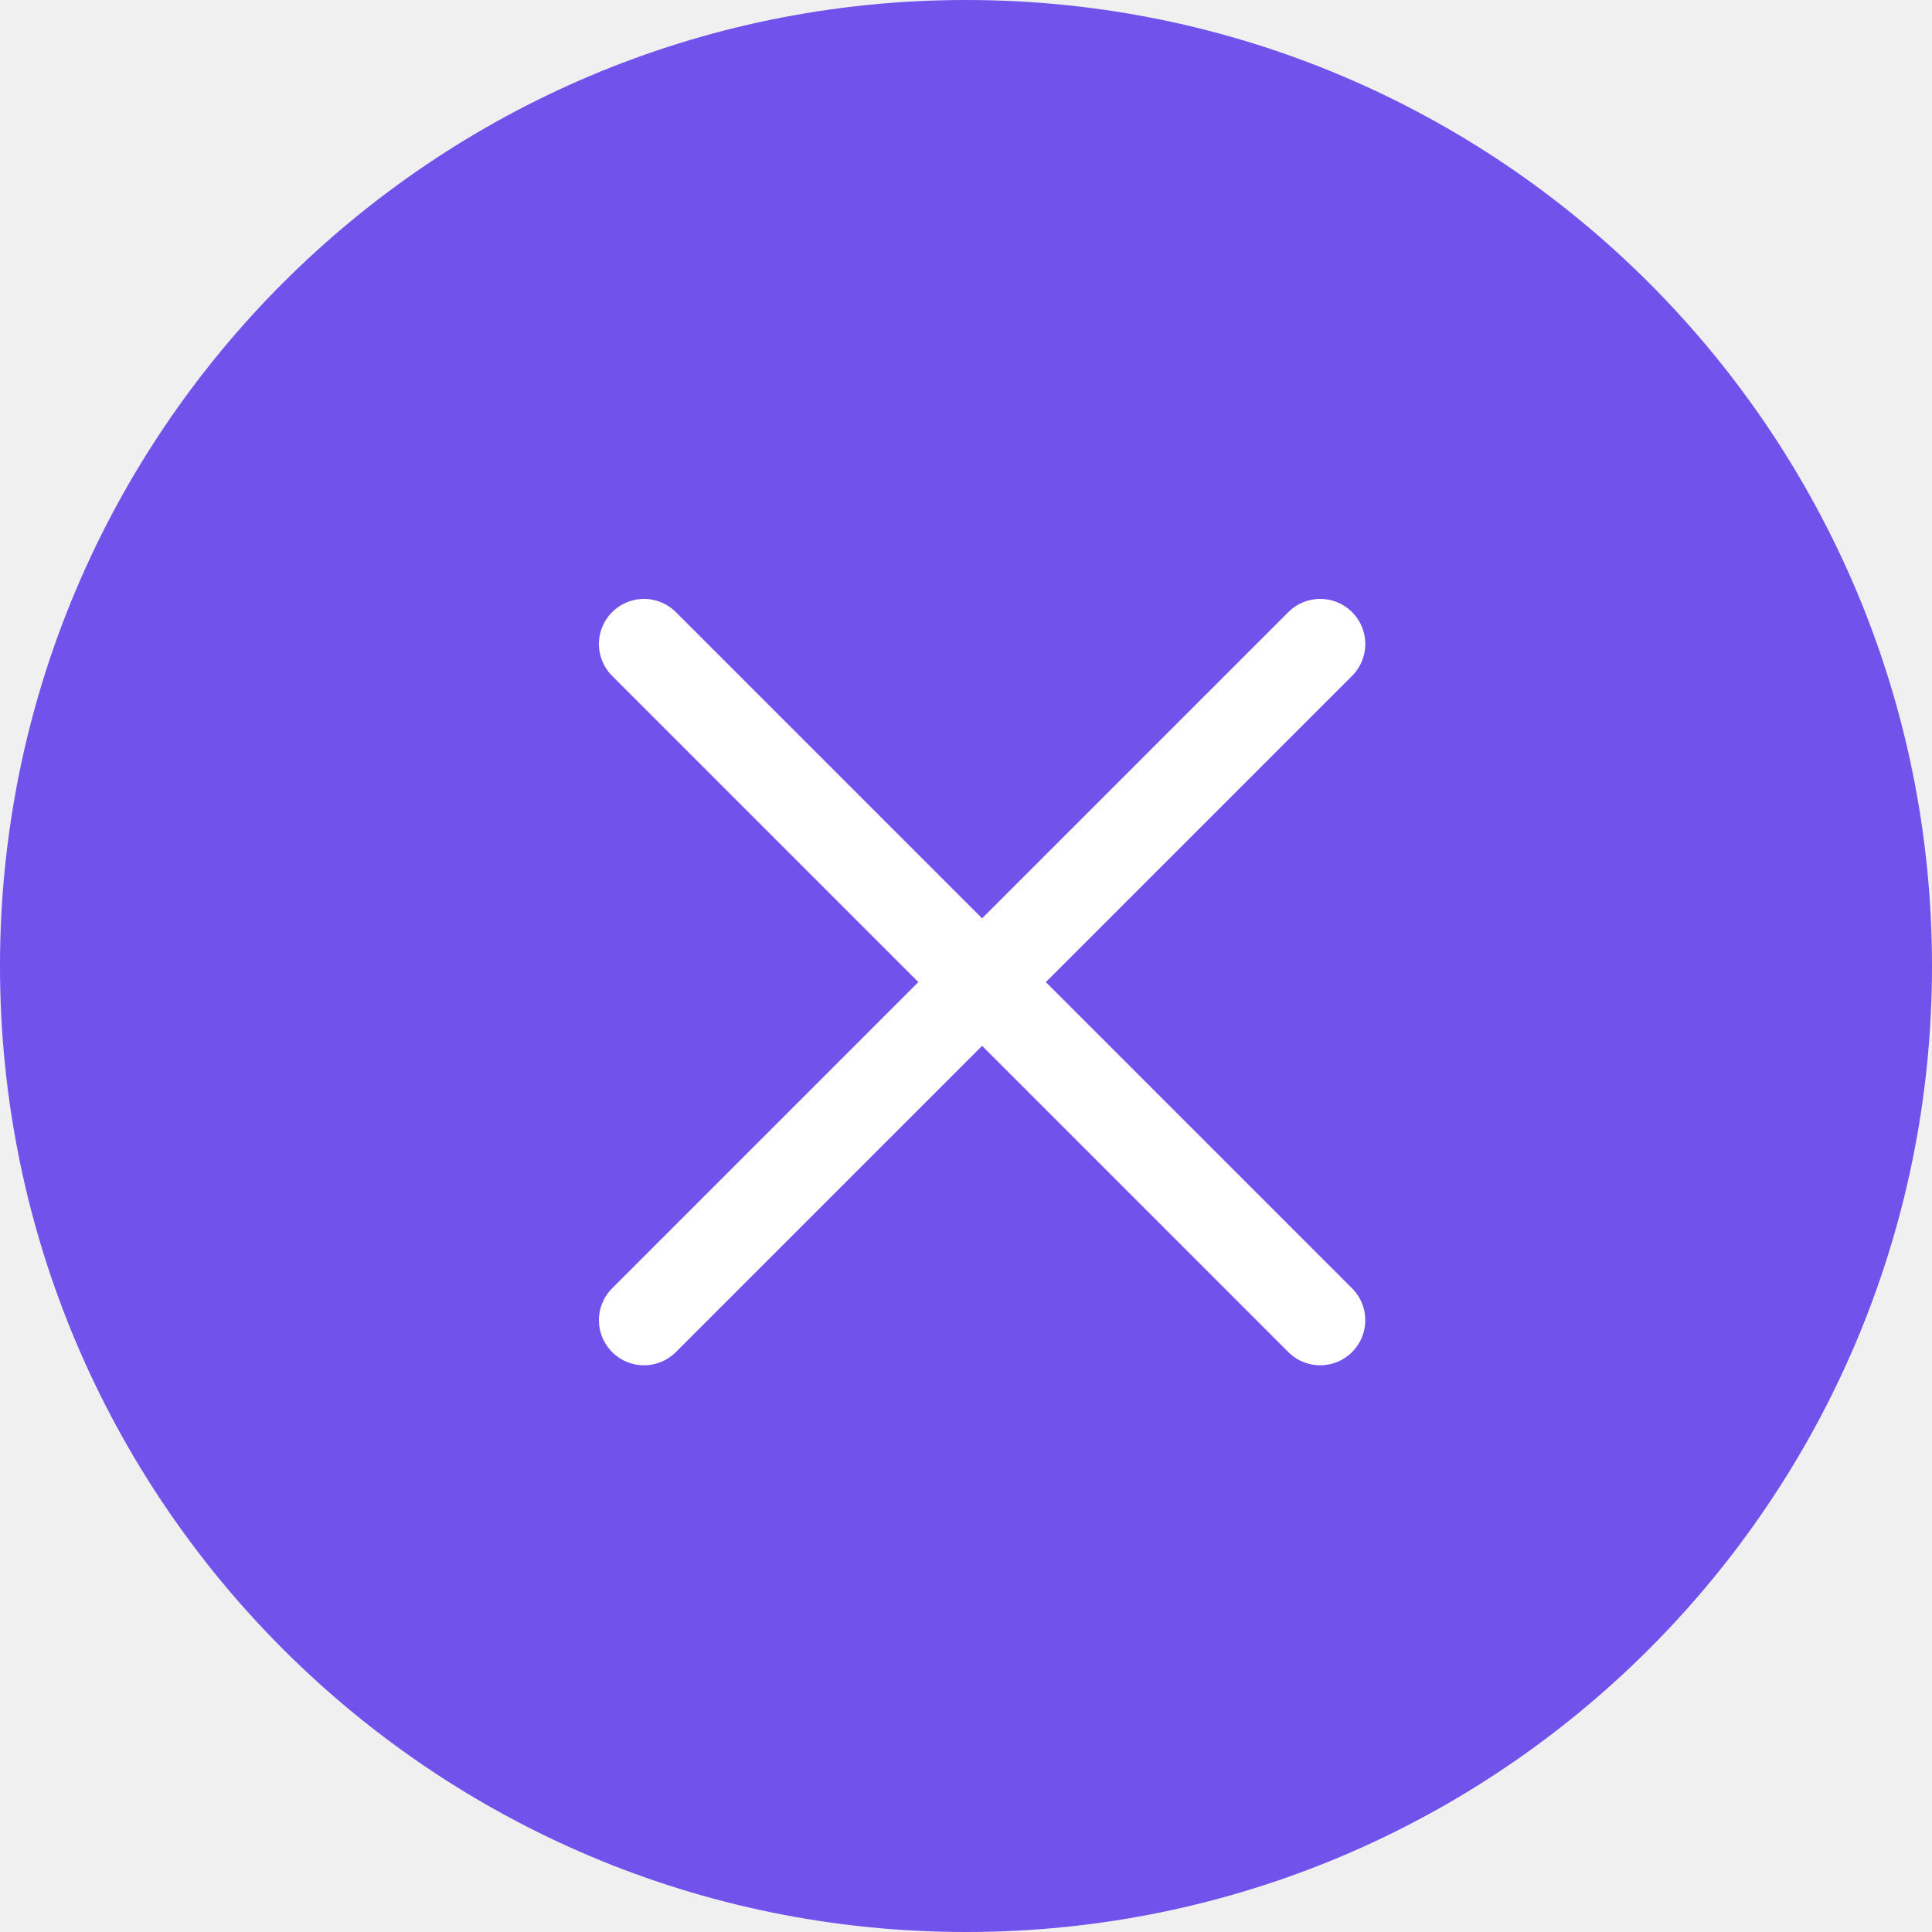
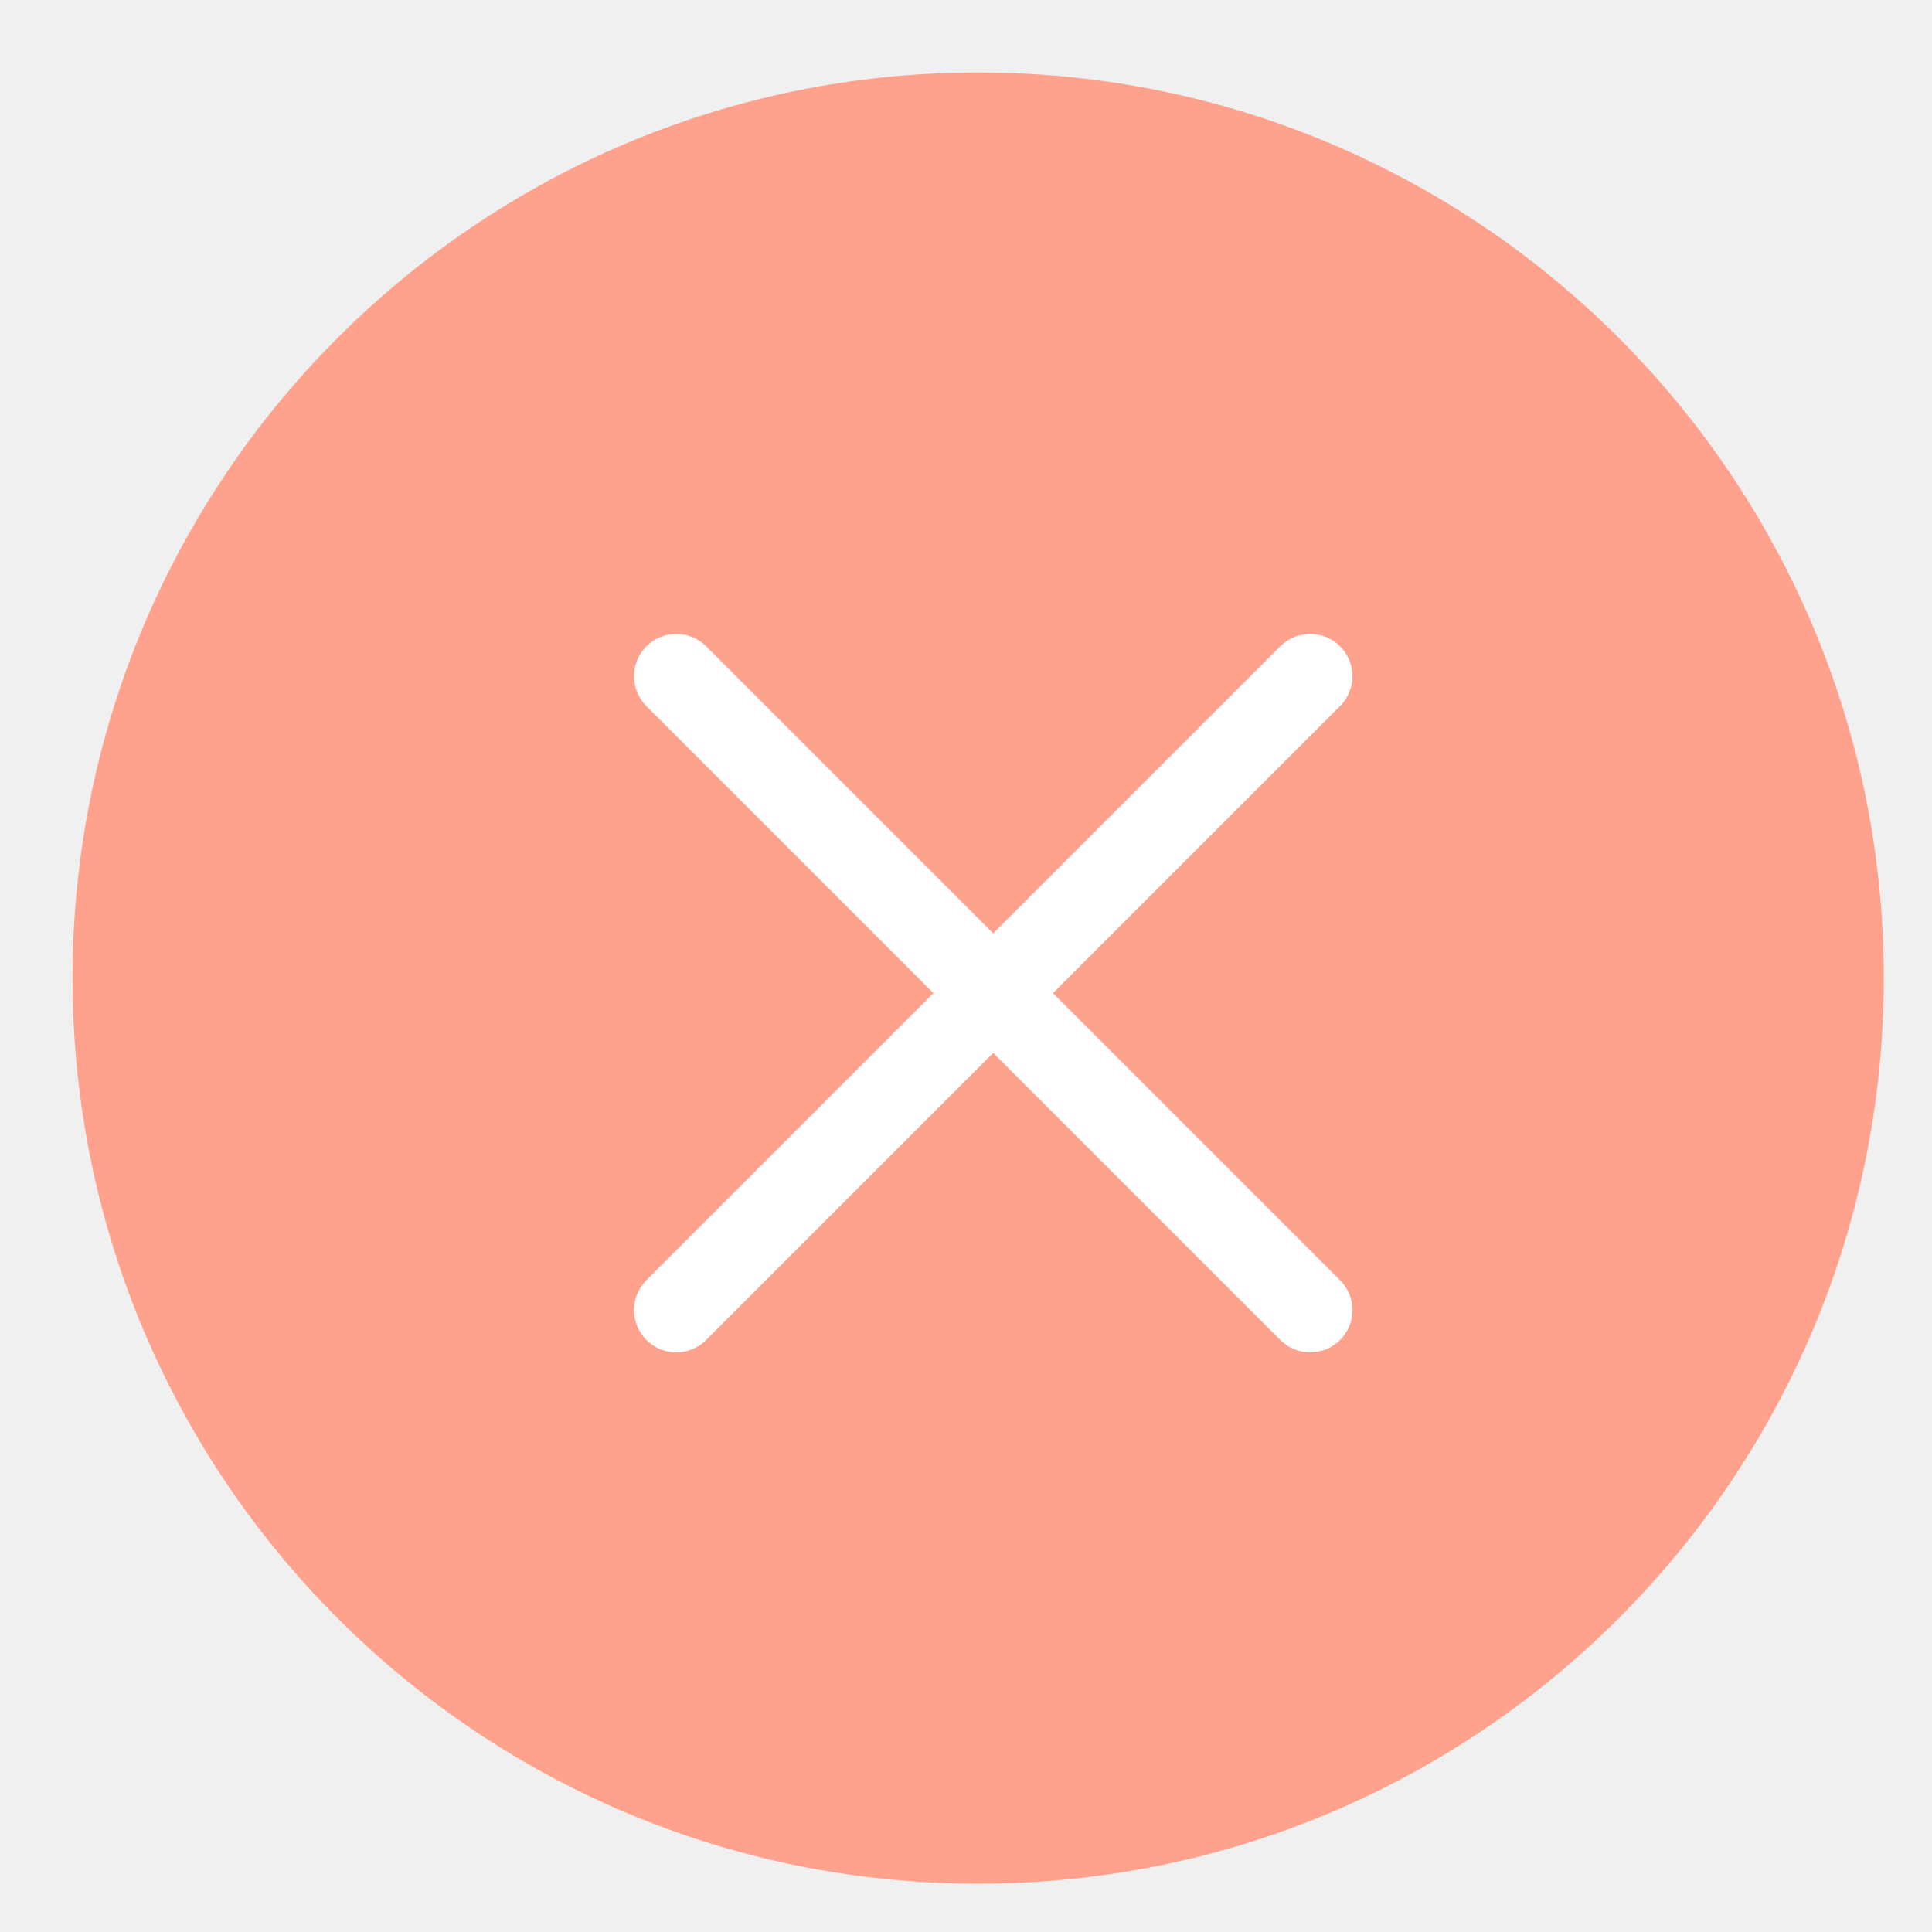
- <svg xmlns="http://www.w3.org/2000/svg" width="15" height="15" viewBox="0 0 15 15" fill="none">
-   <rect width="15" height="15" rx="7.5" fill="#7152EB" />
-   <path d="M10.25 5L5 10.25" stroke="white" stroke-width="0.7" stroke-linecap="round" stroke-linejoin="round" />
-   <path d="M5 5L10.25 10.25" stroke="white" stroke-width="0.7" stroke-linecap="round" stroke-linejoin="round" />
+ <svg xmlns="http://www.w3.org/2000/svg" width="16" height="16" viewBox="0 0 20 19" fill="none">
+   <rect x="0.751" y="0.25" width="18.75" height="18.75" rx="9.375" fill="#FFA28D" />
+   <path d="M13.563 6.5L7.001 13.062" stroke="white" stroke-width="0.875" stroke-linecap="round" stroke-linejoin="round" />
+   <path d="M7.001 6.5L13.563 13.062" stroke="white" stroke-width="0.875" stroke-linecap="round" stroke-linejoin="round" />
</svg>
